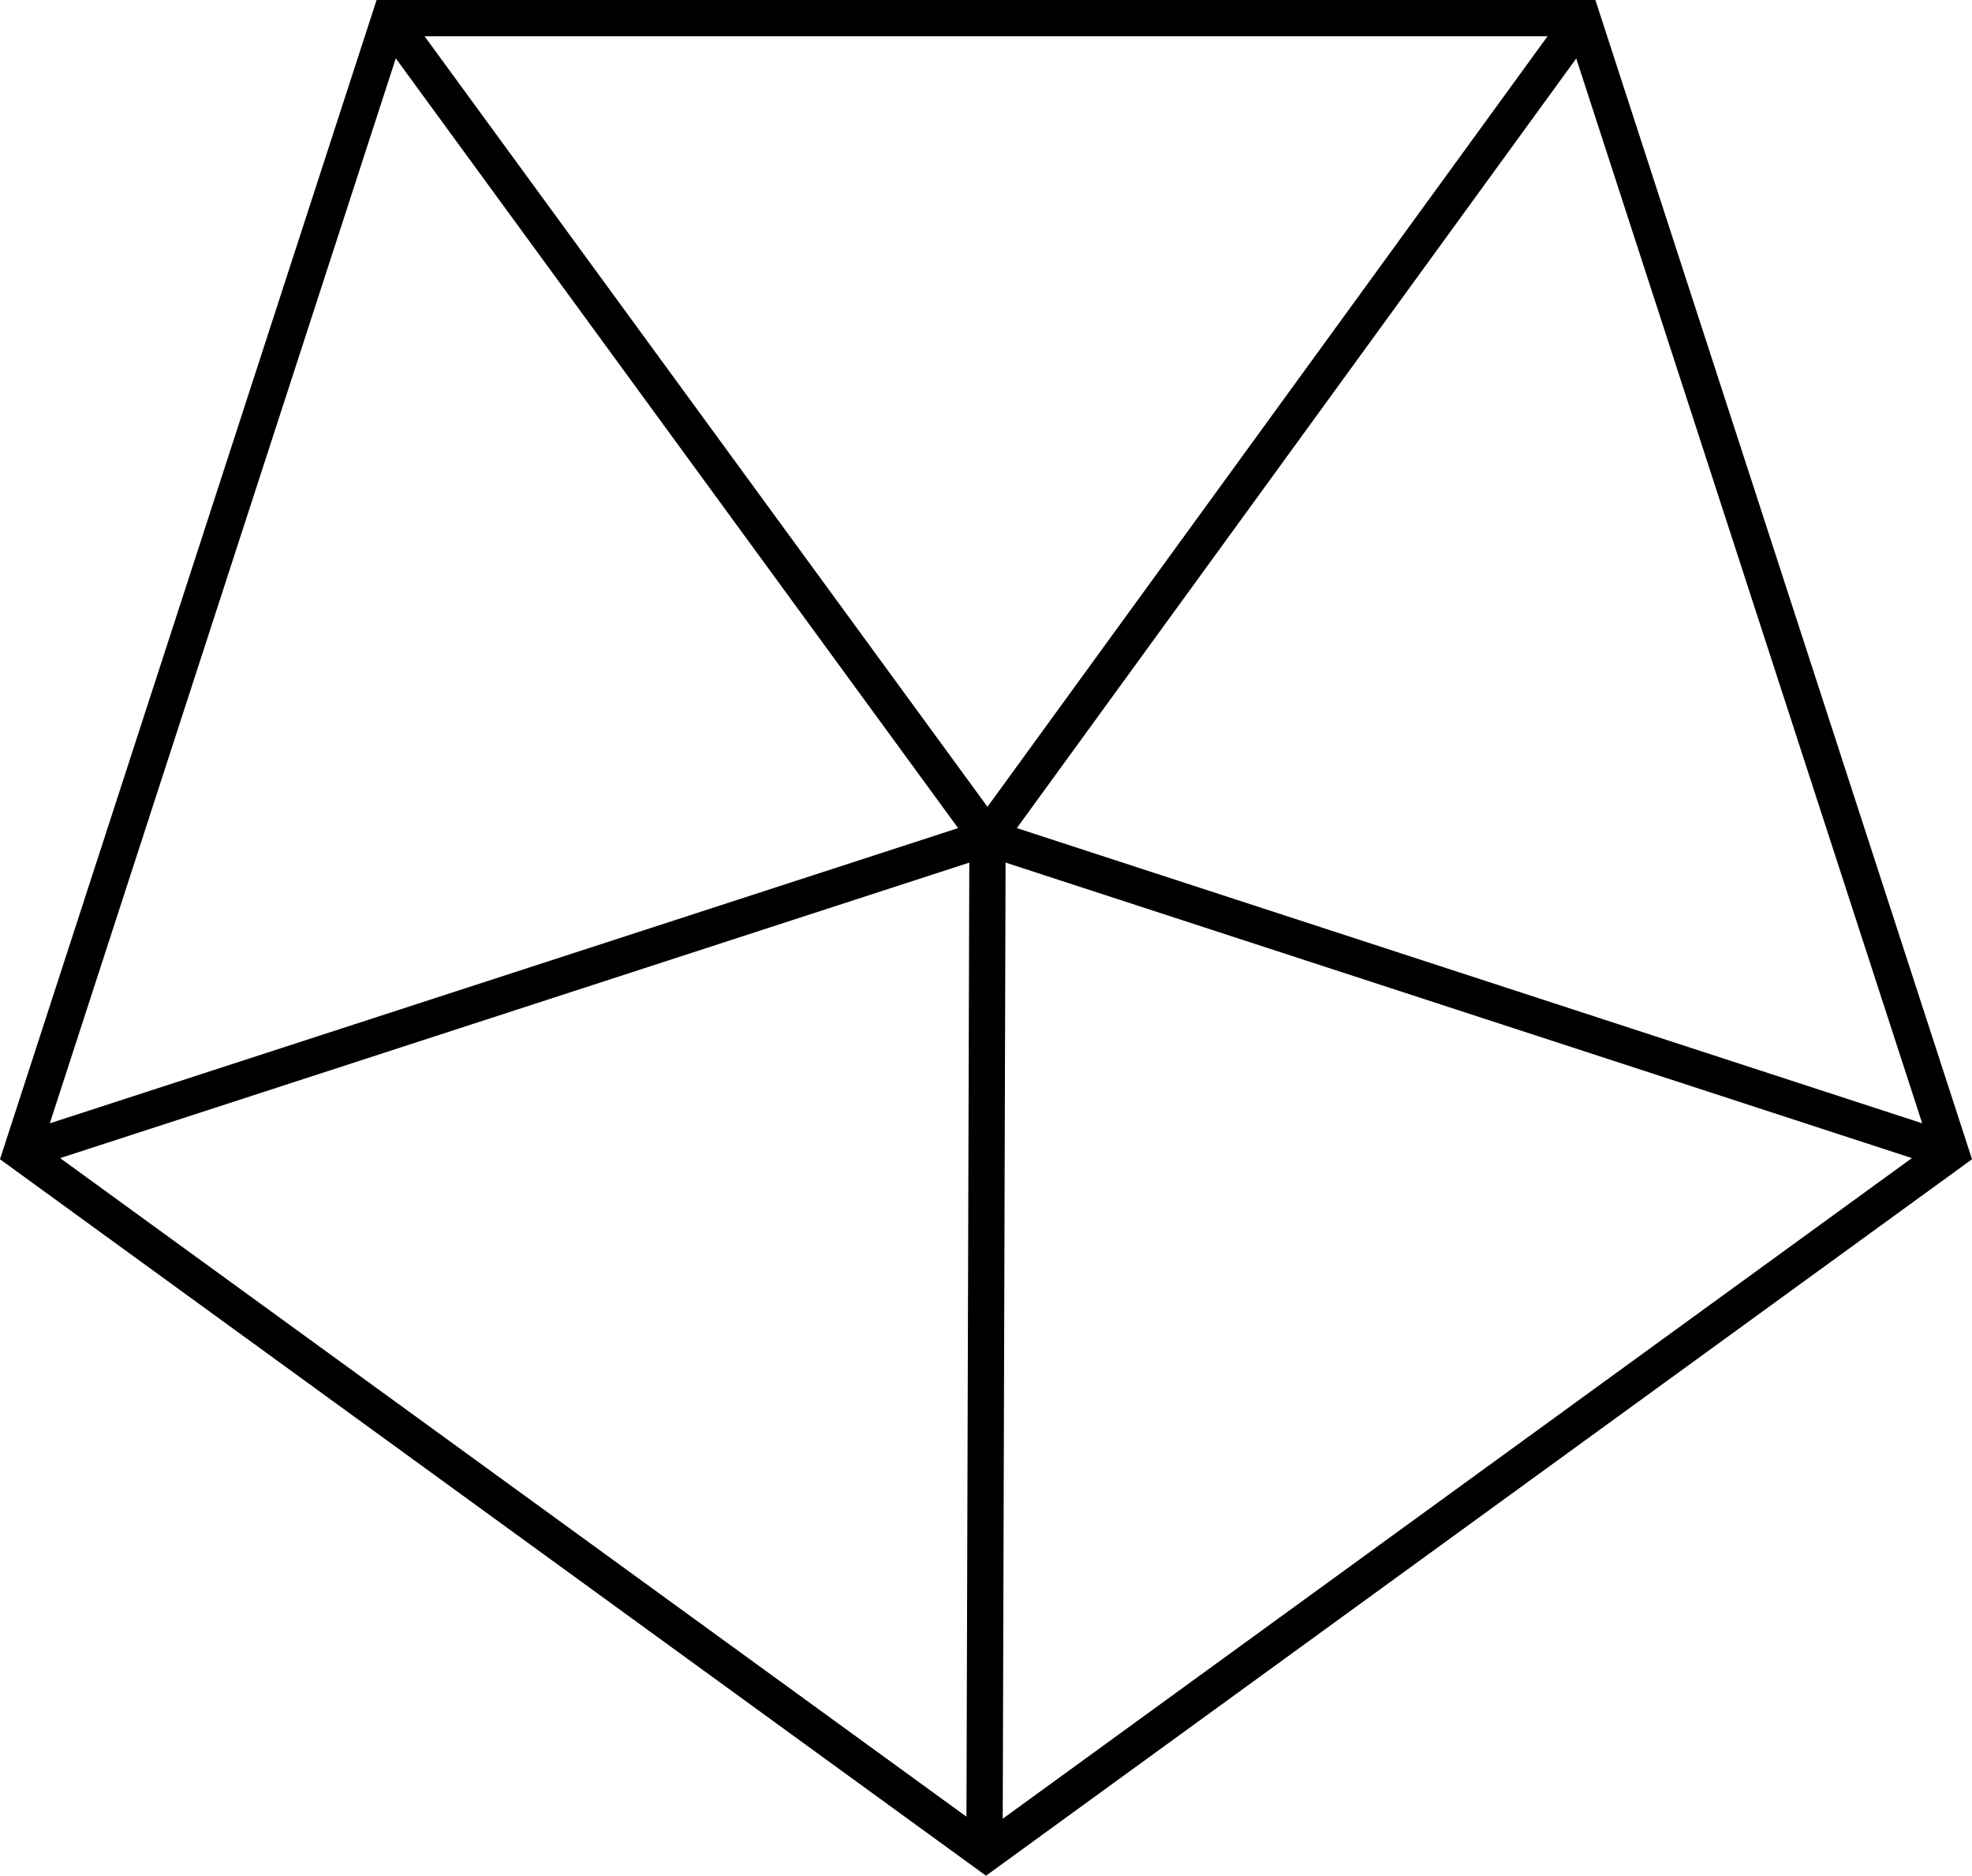
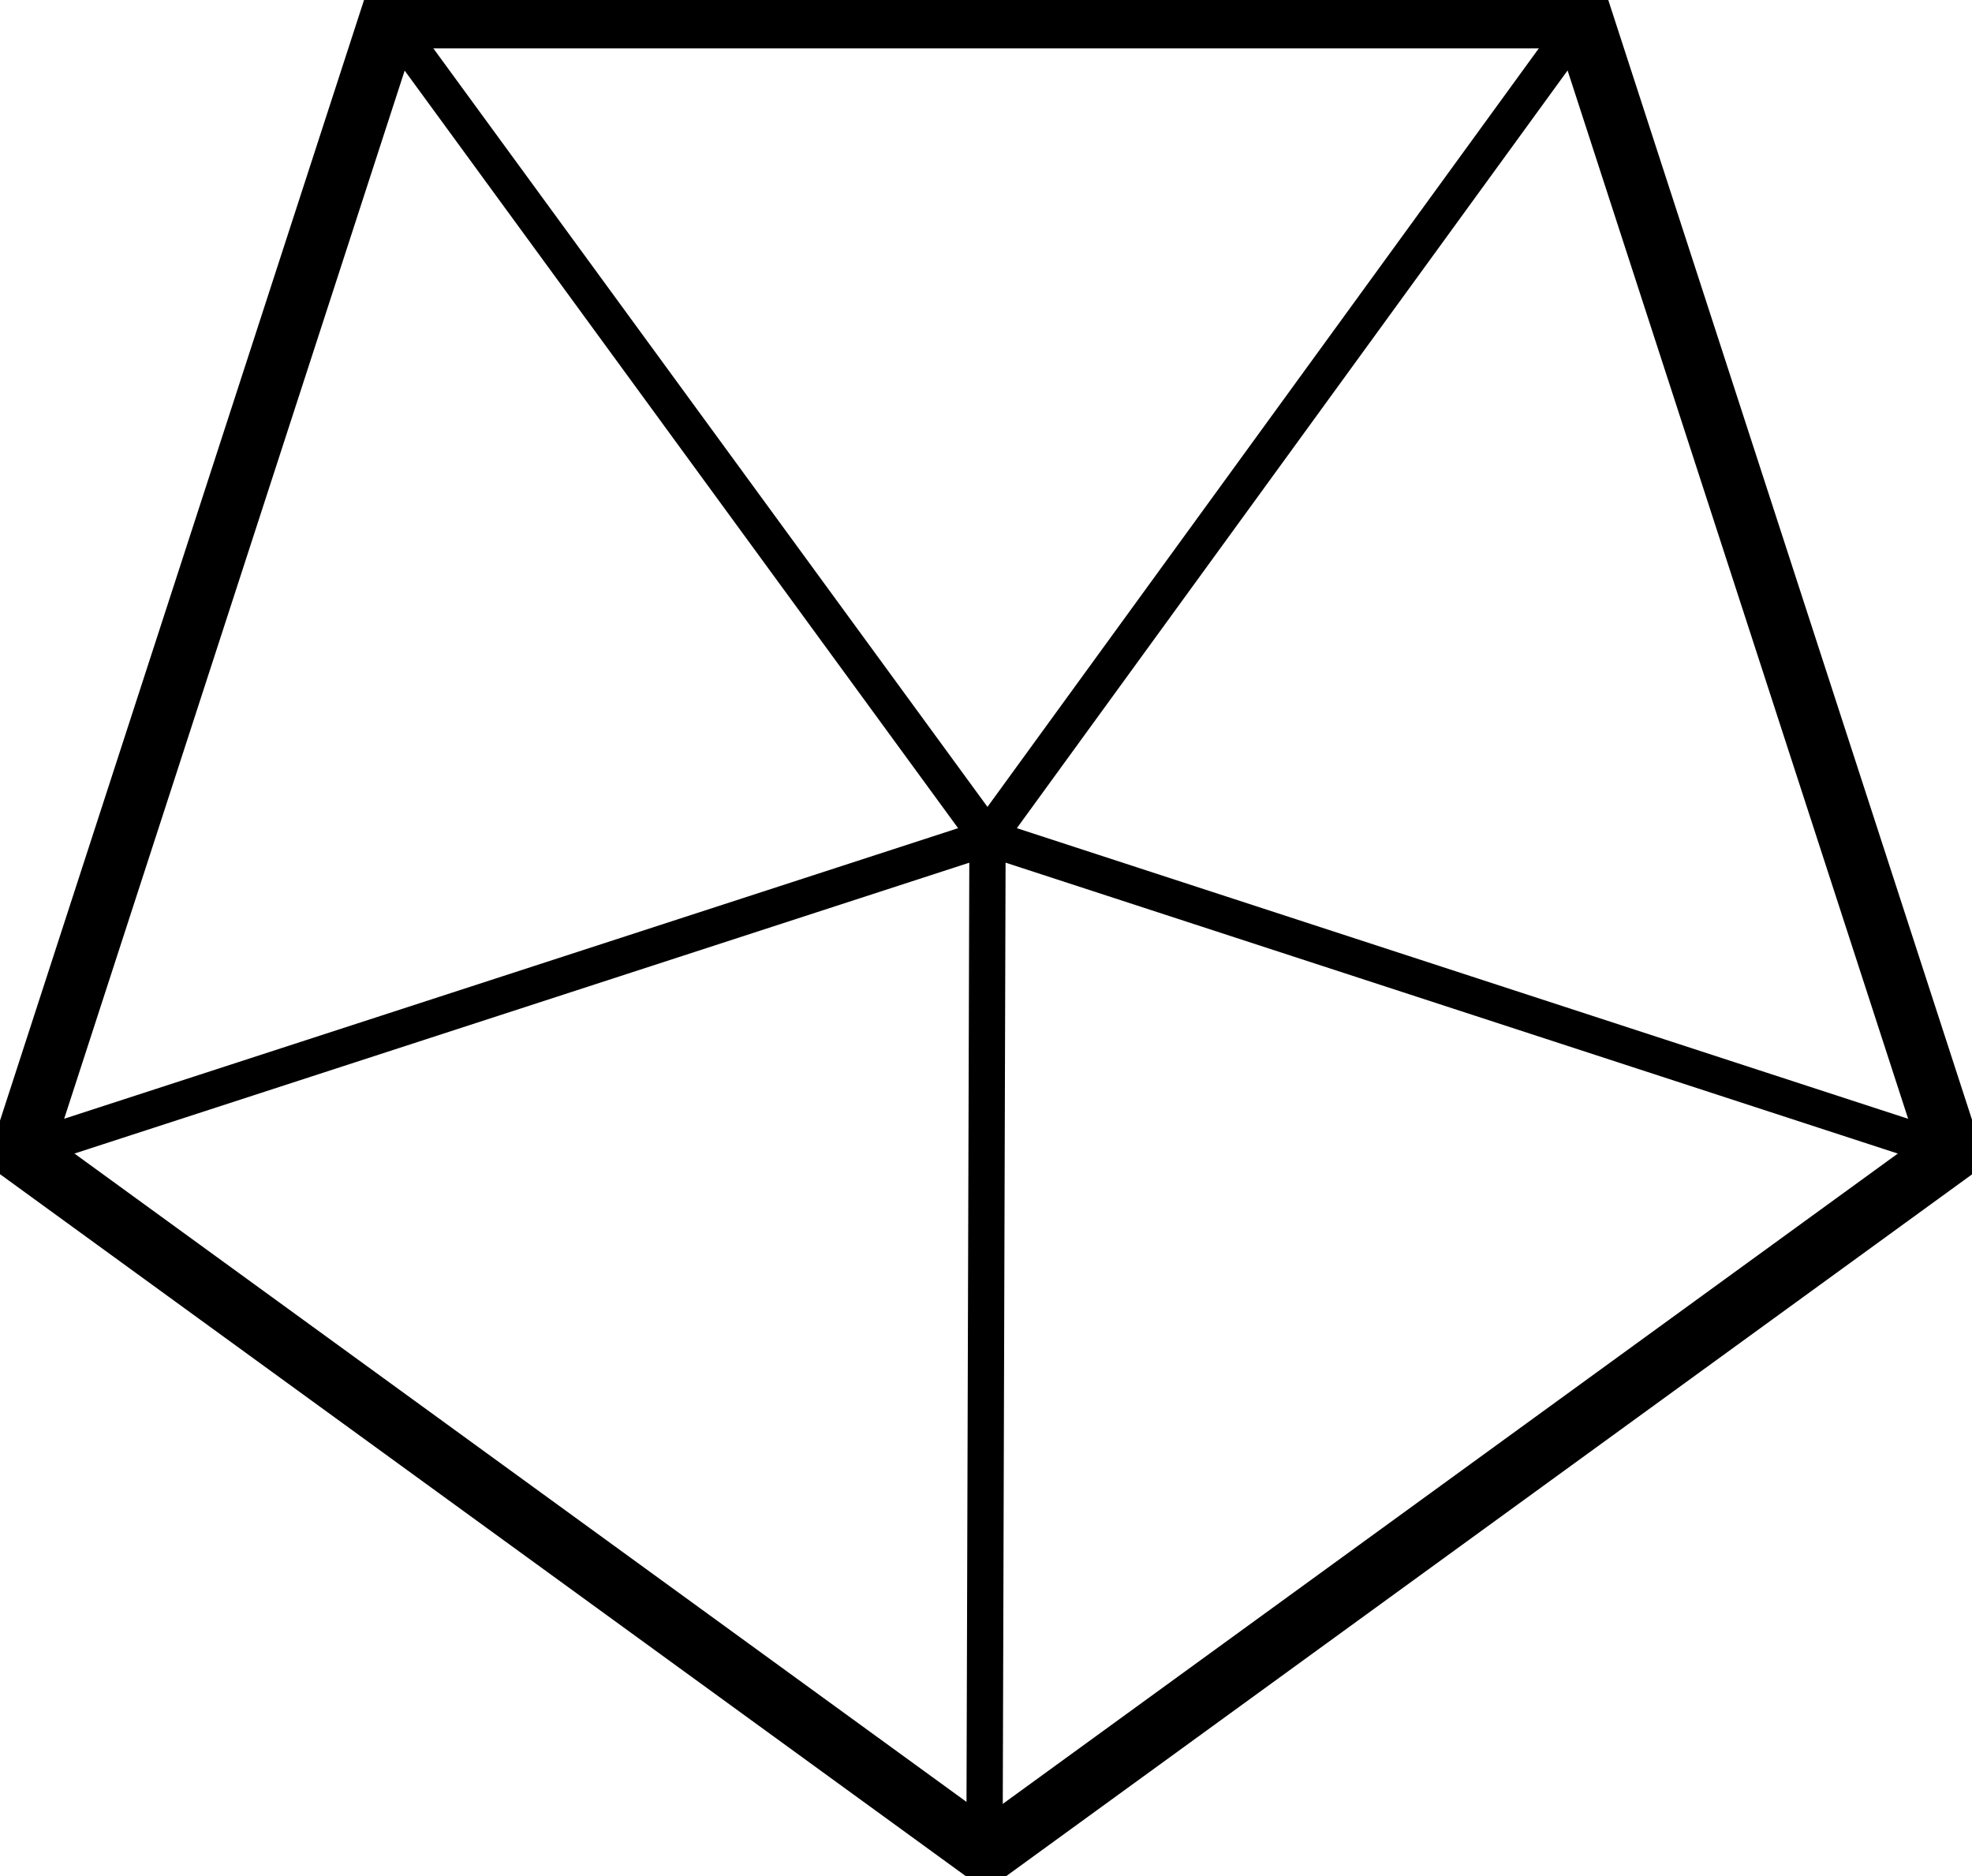
- <svg xmlns="http://www.w3.org/2000/svg" id="Layer_2" data-name="Layer 2" viewBox="0 0 652.44 620.51">
-   <defs>
-     <style>
-       .cls-1 {
-         fill: none;
-         stroke: #000;
-         stroke-miterlimit: 10;
-         stroke-width: 12px;
-       }
-     </style>
-   </defs>
-   <polygon class="cls-1" points="326.22 613.09 645.39 381.2 523.48 6 128.96 6 7.05 381.2 326.22 613.09" />
-   <line class="cls-1" x1="645.72" y1="381.09" x2="326.72" y2="277.09" />
-   <line class="cls-1" x1="325.72" y1="613.09" x2="326.72" y2="277.09" />
-   <line class="cls-1" x1="6.72" y1="381.09" x2="326.72" y2="277.09" />
-   <line class="cls-1" x1="128.72" y1="6.09" x2="326.72" y2="277.09" />
-   <line class="cls-1" x1="523.72" y1="6.09" x2="326.72" y2="277.09" />
+ <svg xmlns="http://www.w3.org/2000/svg" version="1.1" id="Layer_2_00000108268046107364117840000016123884198831225734_" x="0px" y="0px" viewBox="0 0 652.4 620.5" style="enable-background:new 0 0 652.4 620.5;" xml:space="preserve">
+   <style type="text/css">
+ 	.st0{fill:none;stroke:#000000;stroke-width:20;stroke-miterlimit:10;}
+ 	.st1{fill:none;stroke:#000000;stroke-width:12;stroke-miterlimit:10;}
+ </style>
+   <polygon class="st0" points="326.2,613.1 645.4,381.2 523.5,6 129,6 7.1,381.2 " />
+   <line class="st1" x1="645.7" y1="381.1" x2="326.7" y2="277.1" />
+   <line class="st1" x1="325.7" y1="613.1" x2="326.7" y2="277.1" />
+   <line class="st1" x1="6.7" y1="381.1" x2="326.7" y2="277.1" />
+   <line class="st1" x1="128.7" y1="6.1" x2="326.7" y2="277.1" />
+   <line class="st1" x1="523.7" y1="6.1" x2="326.7" y2="277.1" />
</svg>
